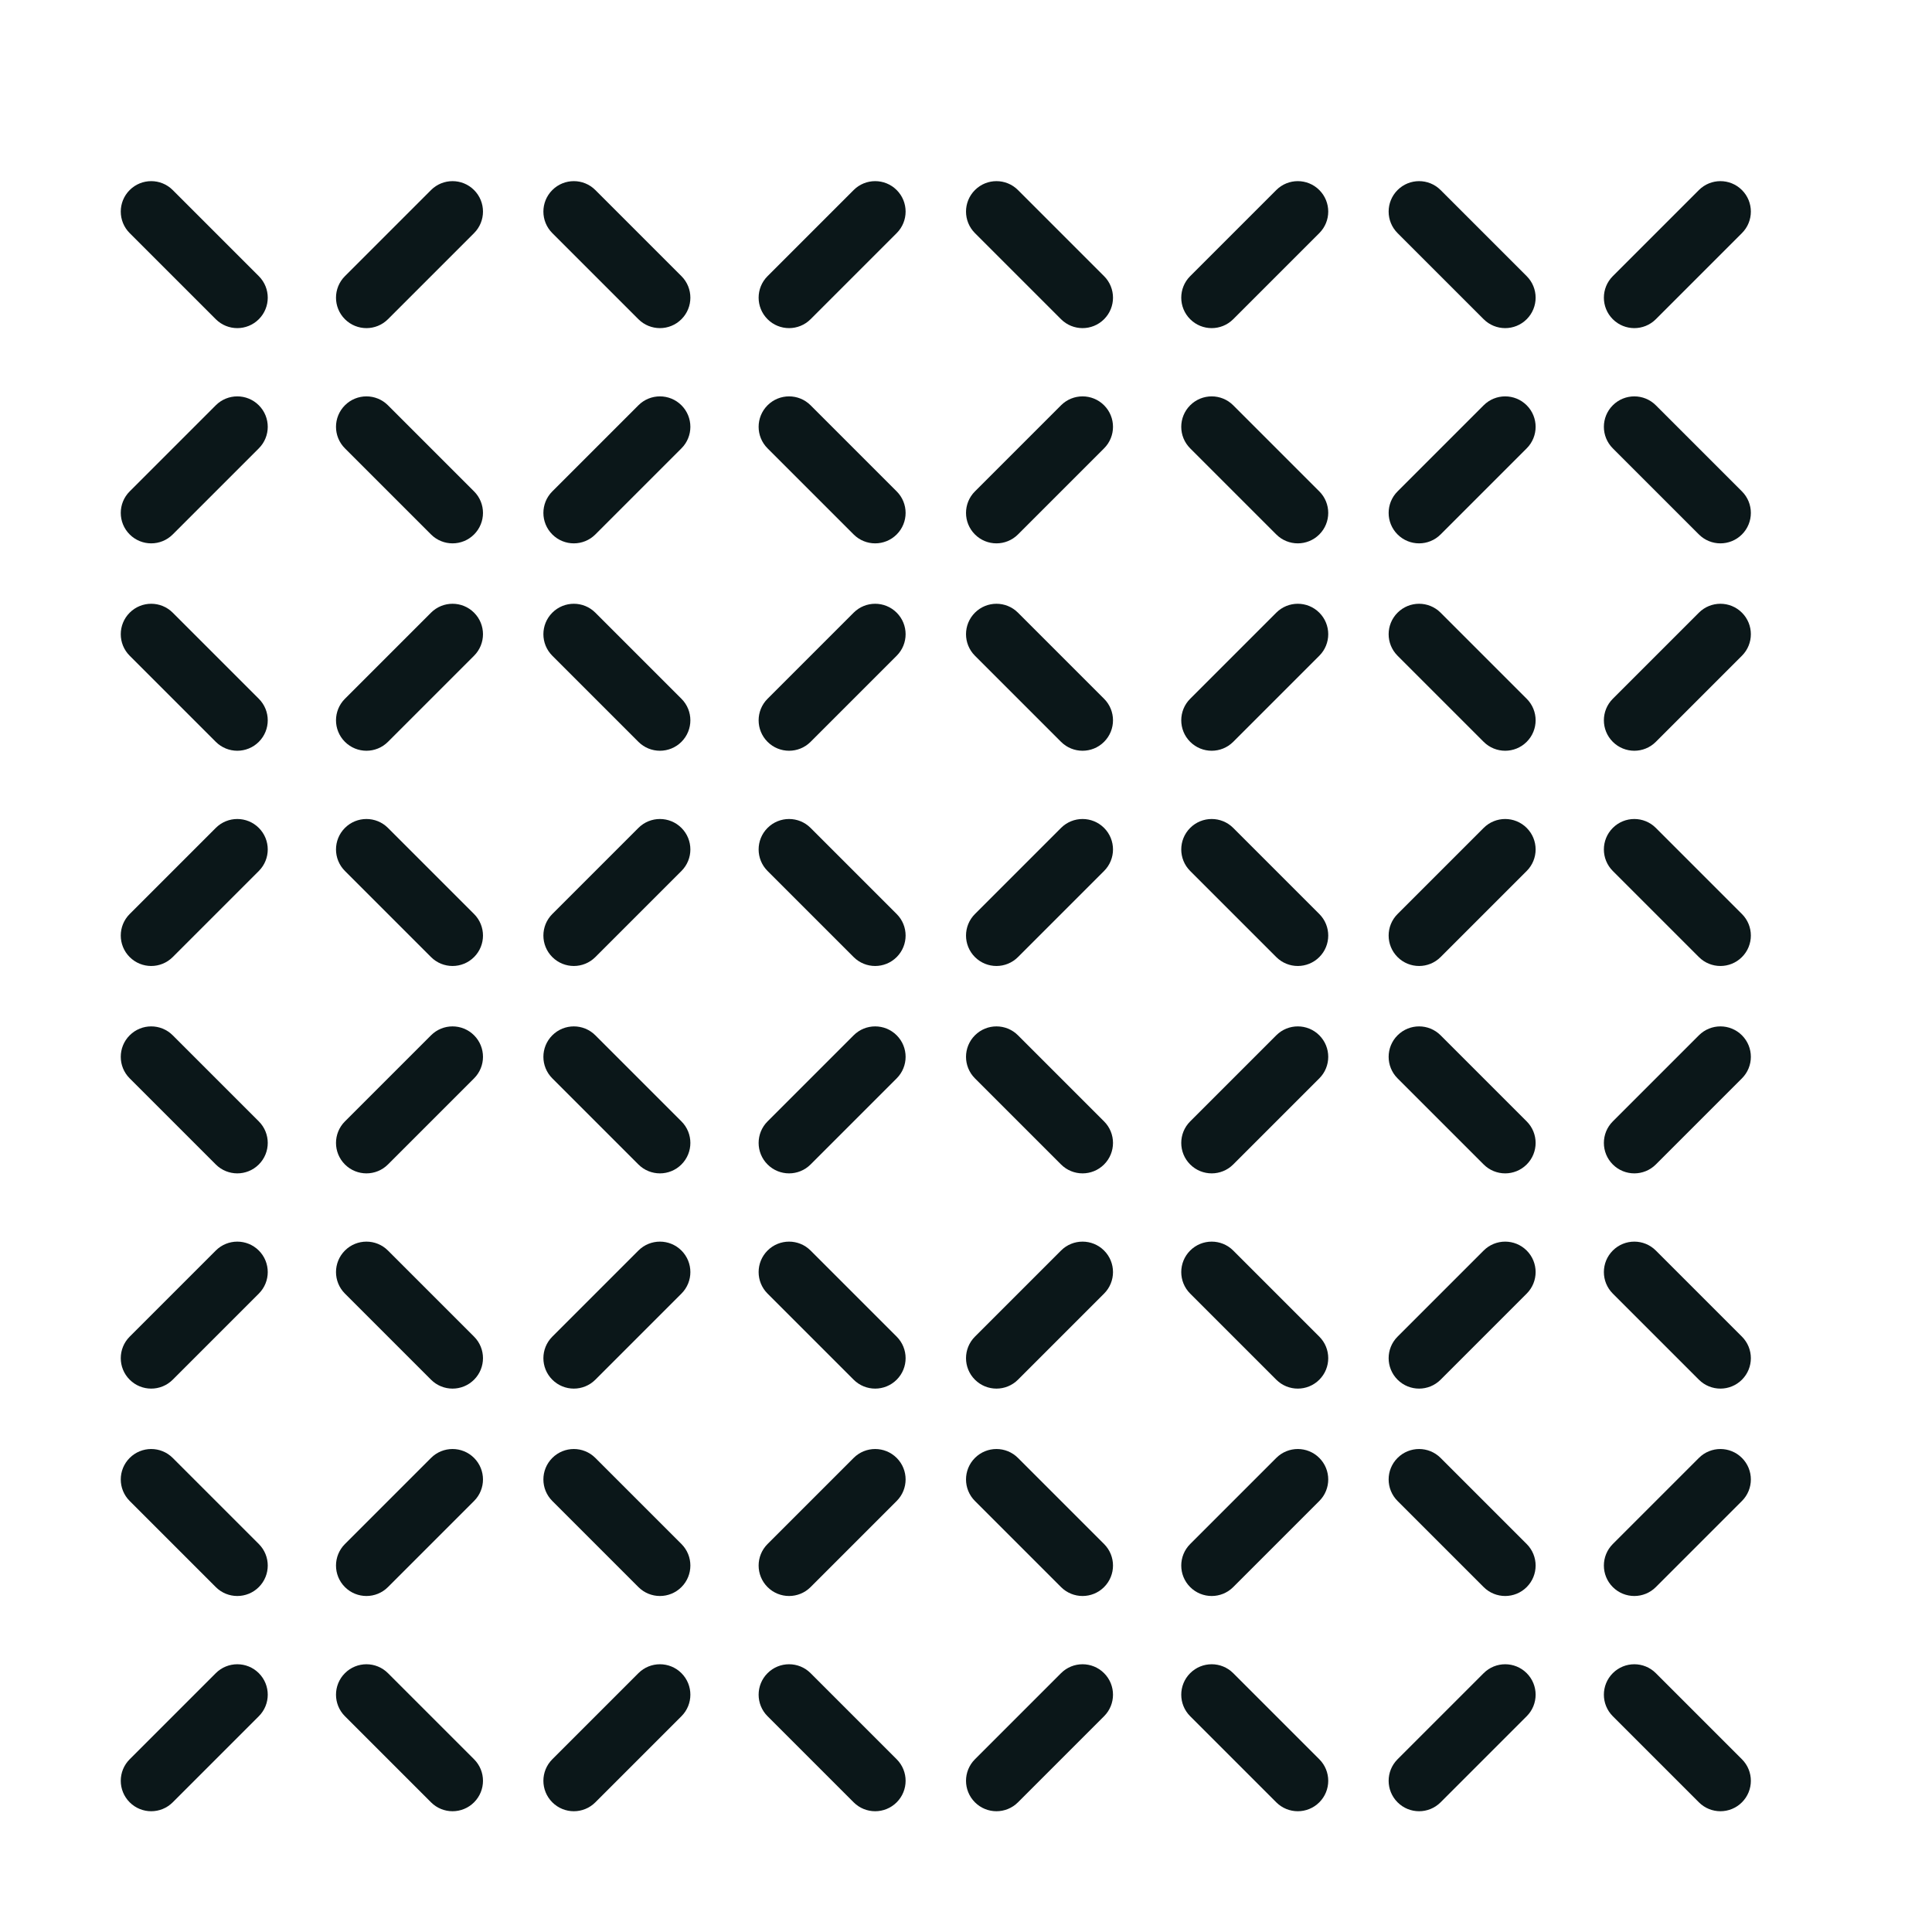
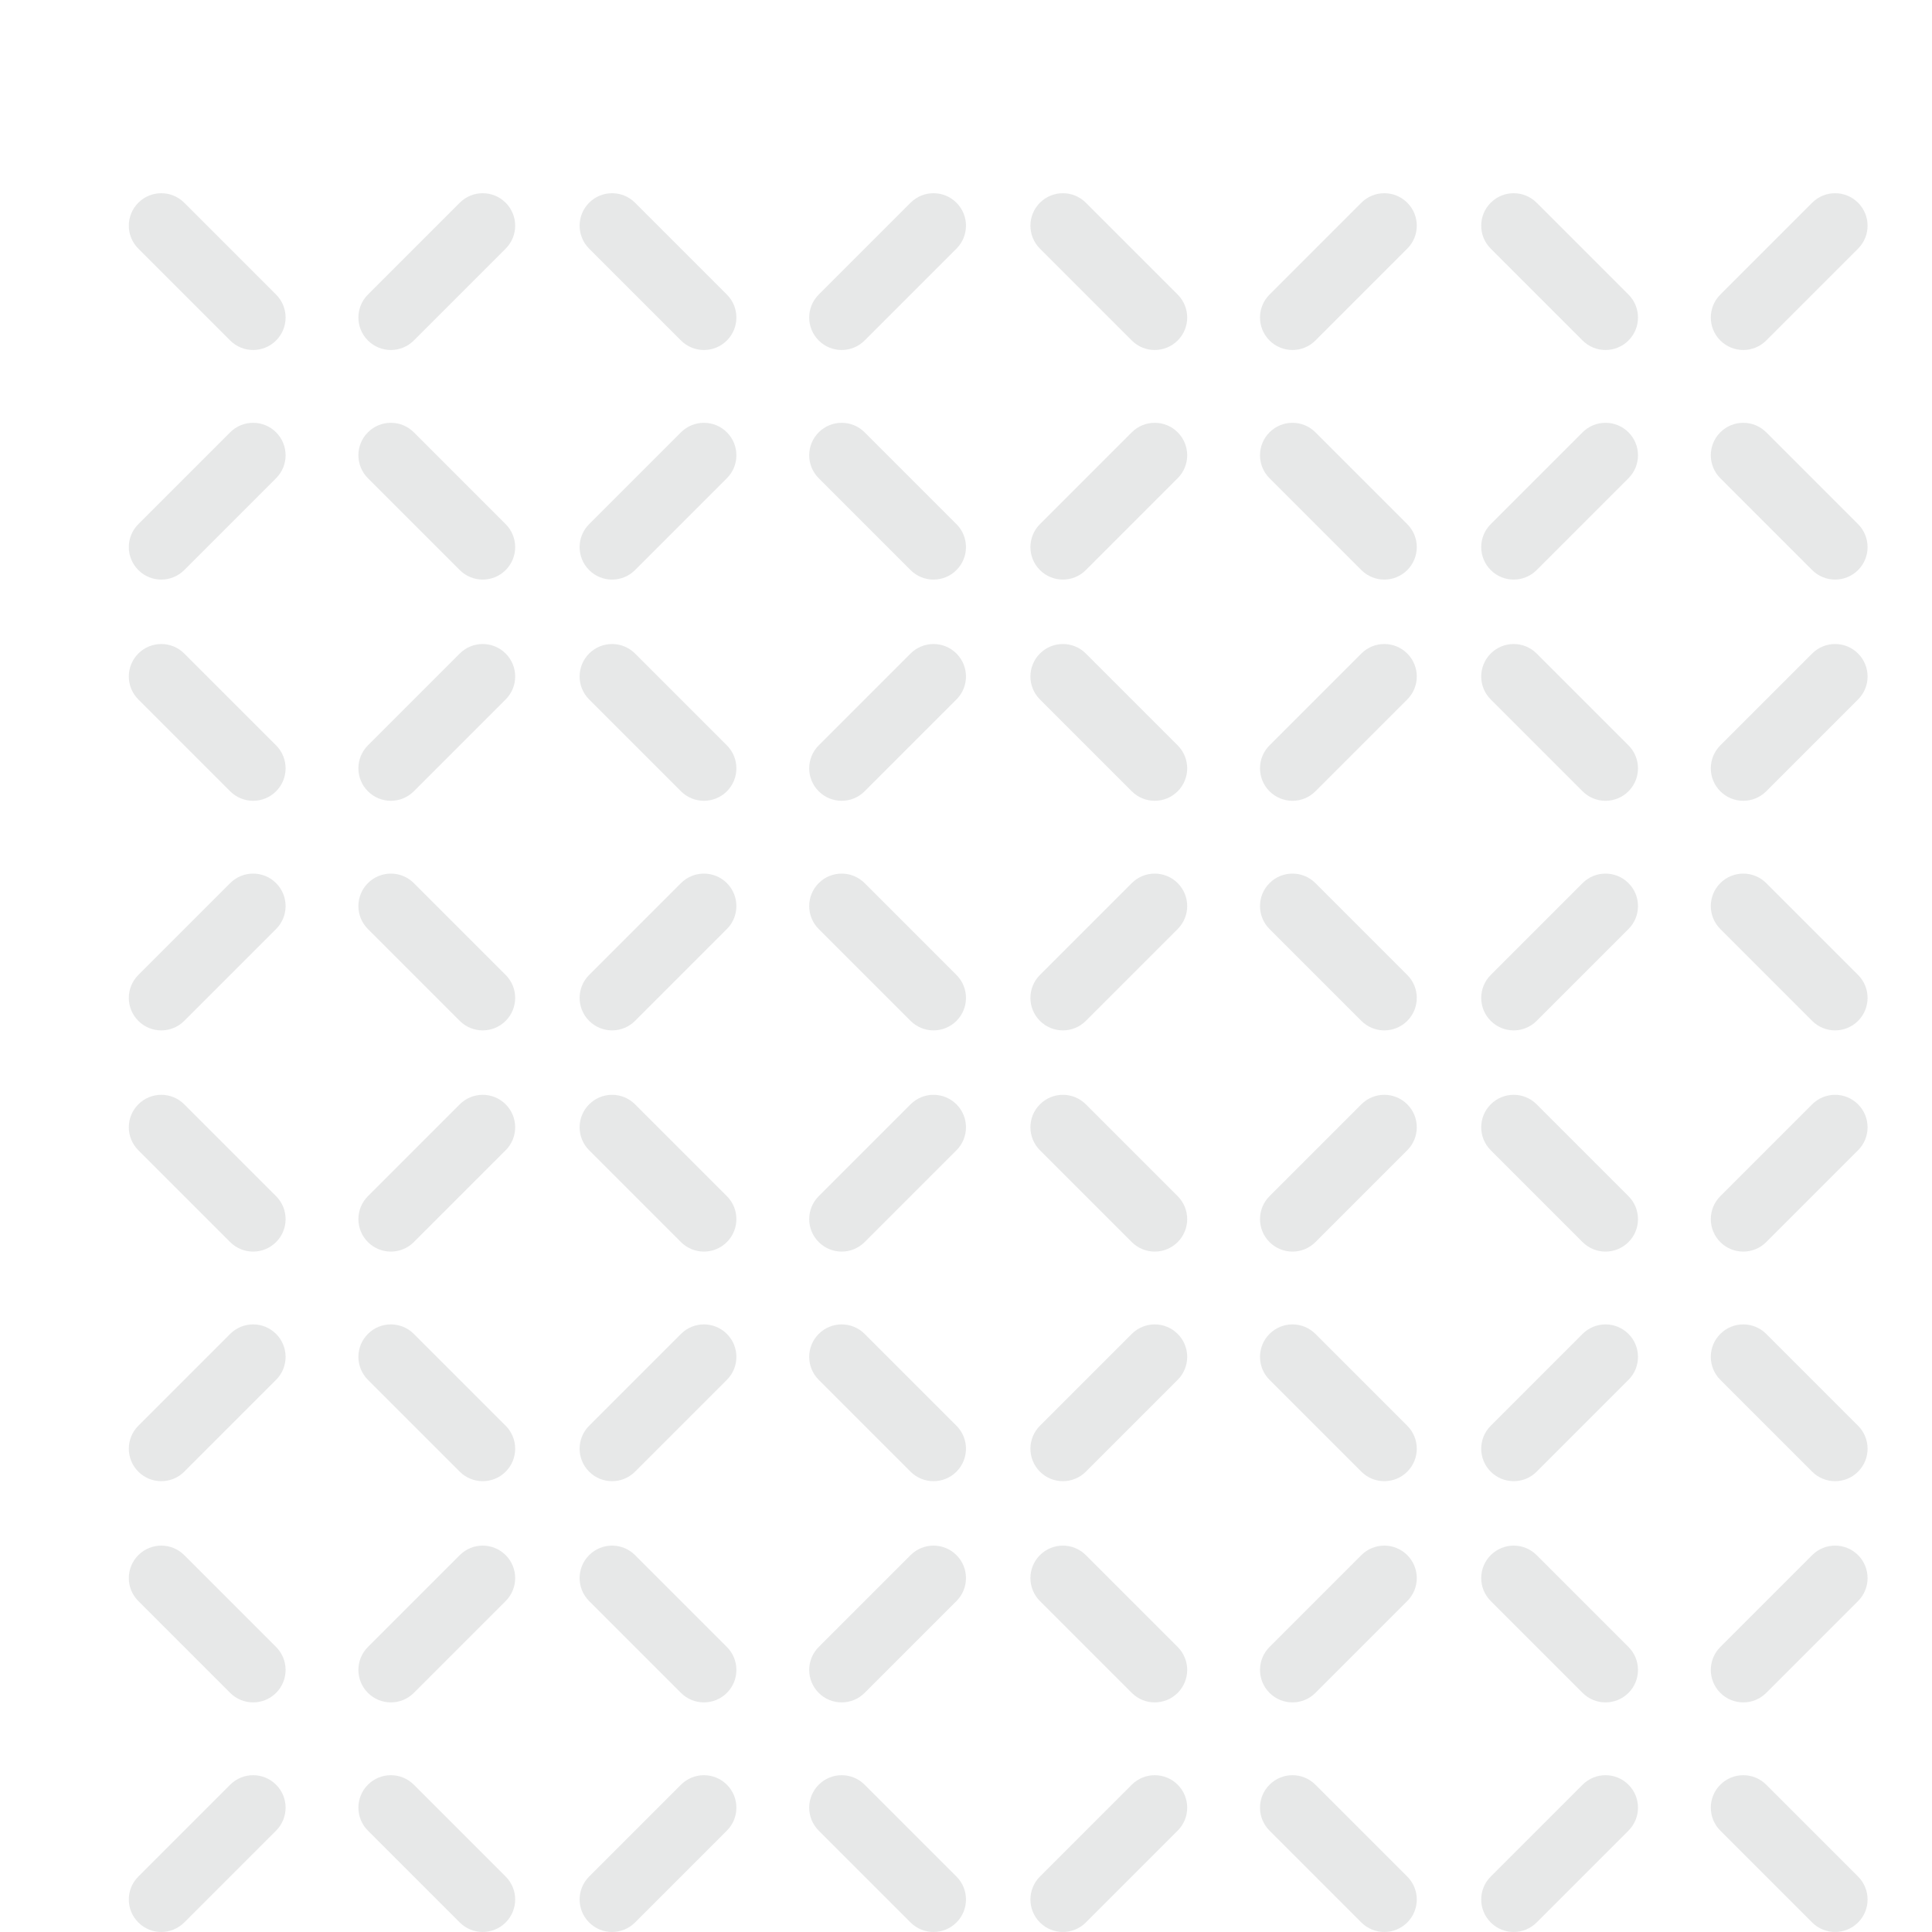
- <svg xmlns="http://www.w3.org/2000/svg" version="1.1" id="Uploaded to svgrepo.com" width="800px" height="800px" viewBox="0 0 32 32" xml:space="preserve">
+ <svg xmlns="http://www.w3.org/2000/svg" version="1.1" id="Uploaded to svgrepo.com" width="200px" height="200px" viewBox="0 0 30 30" xml:space="preserve" opacity="0.1">
  <style type="text/css">
	.dashing_een{fill:#0B1719;}
</style>
  <path class="dashing_een" d="M7.139,8.852L5.713,7.426c-0.197-0.197-0.197-0.516,0-0.713c0.197-0.197,0.516-0.197,0.713,0  l1.426,1.426c0.197,0.197,0.197,0.516,0,0.713C7.655,9.049,7.336,9.049,7.139,8.852z M4.287,5.287c0.197-0.197,0.197-0.516,0-0.713  L2.861,3.148c-0.197-0.197-0.516-0.197-0.713,0s-0.197,0.516,0,0.713l1.426,1.426C3.771,5.484,4.09,5.484,4.287,5.287z   M14.852,8.852c0.197-0.197,0.197-0.516,0-0.713l-1.426-1.426c-0.197-0.197-0.516-0.197-0.713,0c-0.197,0.197-0.197,0.516,0,0.713  l1.426,1.426C14.336,9.049,14.655,9.049,14.852,8.852z M11.287,5.287c0.197-0.197,0.197-0.516,0-0.713L9.861,3.148  c-0.197-0.197-0.516-0.197-0.713,0c-0.197,0.197-0.197,0.516,0,0.713l1.426,1.426C10.771,5.484,11.09,5.484,11.287,5.287z   M21.852,8.852c0.197-0.197,0.197-0.516,0-0.713l-1.426-1.426c-0.197-0.197-0.516-0.197-0.713,0c-0.197,0.197-0.197,0.516,0,0.713  l1.426,1.426C21.336,9.049,21.655,9.049,21.852,8.852z M18.287,5.287c0.197-0.197,0.197-0.516,0-0.713l-1.426-1.426  c-0.197-0.197-0.516-0.197-0.713,0c-0.197,0.197-0.197,0.516,0,0.713l1.426,1.426C17.771,5.484,18.09,5.484,18.287,5.287z   M25.287,5.287c0.197-0.197,0.197-0.516,0-0.713l-1.426-1.426c-0.197-0.197-0.516-0.197-0.713,0c-0.197,0.197-0.197,0.516,0,0.713  l1.426,1.426C24.771,5.484,25.09,5.484,25.287,5.287z M28.852,8.852c0.197-0.197,0.197-0.516,0-0.713l-1.426-1.426  c-0.197-0.197-0.516-0.197-0.713,0c-0.197,0.197-0.197,0.516,0,0.713l1.426,1.426C28.336,9.049,28.655,9.049,28.852,8.852z   M4.287,6.713c-0.197-0.197-0.516-0.197-0.713,0L2.148,8.139c-0.197,0.197-0.197,0.516,0,0.713c0.197,0.197,0.516,0.197,0.713,0  l1.426-1.426C4.484,7.229,4.484,6.91,4.287,6.713z M7.852,3.148c-0.197-0.197-0.516-0.197-0.713,0L5.713,4.574  c-0.197,0.197-0.197,0.516,0,0.713c0.197,0.197,0.516,0.197,0.713,0l1.426-1.426C8.049,3.664,8.049,3.345,7.852,3.148z   M14.852,3.148c-0.197-0.197-0.516-0.197-0.713,0l-1.426,1.426c-0.197,0.197-0.197,0.516,0,0.713c0.197,0.197,0.516,0.197,0.713,0  l1.426-1.426C15.049,3.664,15.049,3.345,14.852,3.148z M11.287,6.713c-0.197-0.197-0.516-0.197-0.713,0L9.148,8.139  c-0.197,0.197-0.197,0.516,0,0.713c0.197,0.197,0.516,0.197,0.713,0l1.426-1.426C11.484,7.229,11.484,6.91,11.287,6.713z   M28.852,3.148c-0.197-0.197-0.516-0.197-0.713,0l-1.426,1.426c-0.197,0.197-0.197,0.516,0,0.713c0.197,0.197,0.516,0.197,0.713,0  l1.426-1.426C29.049,3.664,29.049,3.345,28.852,3.148z M25.287,6.713c-0.197-0.197-0.516-0.197-0.713,0l-1.426,1.426  c-0.197,0.197-0.197,0.516,0,0.713c0.197,0.197,0.516,0.197,0.713,0l1.426-1.426C25.484,7.229,25.484,6.91,25.287,6.713z   M21.852,3.148c-0.197-0.197-0.516-0.197-0.713,0l-1.426,1.426c-0.197,0.197-0.197,0.516,0,0.713c0.197,0.197,0.516,0.197,0.713,0  l1.426-1.426C22.049,3.664,22.049,3.345,21.852,3.148z M18.287,6.713c-0.197-0.197-0.516-0.197-0.713,0l-1.426,1.426  c-0.197,0.197-0.197,0.516,0,0.713c0.197,0.197,0.516,0.197,0.713,0l1.426-1.426C18.484,7.229,18.484,6.91,18.287,6.713z   M7.852,15.852c0.197-0.197,0.197-0.516,0-0.713l-1.426-1.426c-0.197-0.197-0.516-0.197-0.713,0c-0.197,0.197-0.197,0.516,0,0.713  l1.426,1.426C7.336,16.049,7.655,16.049,7.852,15.852z M4.287,12.287c0.197-0.197,0.197-0.516,0-0.713l-1.426-1.426  c-0.197-0.197-0.516-0.197-0.713,0c-0.197,0.197-0.197,0.516,0,0.713l1.426,1.426C3.771,12.484,4.09,12.484,4.287,12.287z   M14.852,15.852c0.197-0.197,0.197-0.516,0-0.713l-1.426-1.426c-0.197-0.197-0.516-0.197-0.713,0c-0.197,0.197-0.197,0.516,0,0.713  l1.426,1.426C14.336,16.049,14.655,16.049,14.852,15.852z M11.287,12.287c0.197-0.197,0.197-0.516,0-0.713l-1.426-1.426  c-0.197-0.197-0.516-0.197-0.713,0c-0.197,0.197-0.197,0.516,0,0.713l1.426,1.426C10.771,12.484,11.09,12.484,11.287,12.287z   M21.852,15.852c0.197-0.197,0.197-0.516,0-0.713l-1.426-1.426c-0.197-0.197-0.516-0.197-0.713,0c-0.197,0.197-0.197,0.516,0,0.713  l1.426,1.426C21.336,16.049,21.655,16.049,21.852,15.852z M18.287,12.287c0.197-0.197,0.197-0.516,0-0.713l-1.426-1.426  c-0.197-0.197-0.516-0.197-0.713,0c-0.197,0.197-0.197,0.516,0,0.713l1.426,1.426C17.771,12.484,18.09,12.484,18.287,12.287z   M25.287,12.287c0.197-0.197,0.197-0.516,0-0.713l-1.426-1.426c-0.197-0.197-0.516-0.197-0.713,0c-0.197,0.197-0.197,0.516,0,0.713  l1.426,1.426C24.771,12.484,25.09,12.484,25.287,12.287z M28.852,15.852c0.197-0.197,0.197-0.516,0-0.713l-1.426-1.426  c-0.197-0.197-0.516-0.197-0.713,0c-0.197,0.197-0.197,0.516,0,0.713l1.426,1.426C28.336,16.049,28.655,16.049,28.852,15.852z   M4.287,13.713c-0.197-0.197-0.516-0.197-0.713,0l-1.426,1.426c-0.197,0.197-0.197,0.516,0,0.713s0.516,0.197,0.713,0l1.426-1.426  C4.484,14.229,4.484,13.91,4.287,13.713z M7.852,10.148c-0.197-0.197-0.516-0.197-0.713,0l-1.426,1.426  c-0.197,0.197-0.197,0.516,0,0.713c0.197,0.197,0.516,0.197,0.713,0l1.426-1.426C8.049,10.664,8.049,10.345,7.852,10.148z   M14.852,10.148c-0.197-0.197-0.516-0.197-0.713,0l-1.426,1.426c-0.197,0.197-0.197,0.516,0,0.713c0.197,0.197,0.516,0.197,0.713,0  l1.426-1.426C15.049,10.664,15.049,10.345,14.852,10.148z M11.287,13.713c-0.197-0.197-0.516-0.197-0.713,0l-1.426,1.426  c-0.197,0.197-0.197,0.516,0,0.713c0.197,0.197,0.516,0.197,0.713,0l1.426-1.426C11.484,14.229,11.484,13.91,11.287,13.713z   M28.852,10.148c-0.197-0.197-0.516-0.197-0.713,0l-1.426,1.426c-0.197,0.197-0.197,0.516,0,0.713c0.197,0.197,0.516,0.197,0.713,0  l1.426-1.426C29.049,10.664,29.049,10.345,28.852,10.148z M25.287,13.713c-0.197-0.197-0.516-0.197-0.713,0l-1.426,1.426  c-0.197,0.197-0.197,0.516,0,0.713c0.197,0.197,0.516,0.197,0.713,0l1.426-1.426C25.484,14.229,25.484,13.91,25.287,13.713z   M21.852,10.148c-0.197-0.197-0.516-0.197-0.713,0l-1.426,1.426c-0.197,0.197-0.197,0.516,0,0.713c0.197,0.197,0.516,0.197,0.713,0  l1.426-1.426C22.049,10.664,22.049,10.345,21.852,10.148z M18.287,13.713c-0.197-0.197-0.516-0.197-0.713,0l-1.426,1.426  c-0.197,0.197-0.197,0.516,0,0.713c0.197,0.197,0.516,0.197,0.713,0l1.426-1.426C18.484,14.229,18.484,13.91,18.287,13.713z   M7.852,22.852c0.197-0.197,0.197-0.516,0-0.713l-1.426-1.426c-0.197-0.197-0.516-0.197-0.713,0c-0.197,0.197-0.197,0.516,0,0.713  l1.426,1.426C7.336,23.049,7.655,23.049,7.852,22.852z M4.287,19.287c0.197-0.197,0.197-0.516,0-0.713l-1.426-1.426  c-0.197-0.197-0.516-0.197-0.713,0c-0.197,0.197-0.197,0.516,0,0.713l1.426,1.426C3.771,19.484,4.09,19.484,4.287,19.287z   M14.852,22.852c0.197-0.197,0.197-0.516,0-0.713l-1.426-1.426c-0.197-0.197-0.516-0.197-0.713,0c-0.197,0.197-0.197,0.516,0,0.713  l1.426,1.426C14.336,23.049,14.655,23.049,14.852,22.852z M11.287,19.287c0.197-0.197,0.197-0.516,0-0.713l-1.426-1.426  c-0.197-0.197-0.516-0.197-0.713,0c-0.197,0.197-0.197,0.516,0,0.713l1.426,1.426C10.771,19.484,11.09,19.484,11.287,19.287z   M21.852,22.852c0.197-0.197,0.197-0.516,0-0.713l-1.426-1.426c-0.197-0.197-0.516-0.197-0.713,0s-0.197,0.516,0,0.713l1.426,1.426  C21.336,23.049,21.655,23.049,21.852,22.852z M18.287,19.287c0.197-0.197,0.197-0.516,0-0.713l-1.426-1.426  c-0.197-0.197-0.516-0.197-0.713,0c-0.197,0.197-0.197,0.516,0,0.713l1.426,1.426C17.771,19.484,18.09,19.484,18.287,19.287z   M25.287,19.287c0.197-0.197,0.197-0.516,0-0.713l-1.426-1.426c-0.197-0.197-0.516-0.197-0.713,0c-0.197,0.197-0.197,0.516,0,0.713  l1.426,1.426C24.771,19.484,25.09,19.484,25.287,19.287z M28.852,22.852c0.197-0.197,0.197-0.516,0-0.713l-1.426-1.426  c-0.197-0.197-0.516-0.197-0.713,0s-0.197,0.516,0,0.713l1.426,1.426C28.336,23.049,28.655,23.049,28.852,22.852z M4.287,20.713  c-0.197-0.197-0.516-0.197-0.713,0l-1.426,1.426c-0.197,0.197-0.197,0.516,0,0.713c0.197,0.197,0.516,0.197,0.713,0l1.426-1.426  C4.484,21.229,4.484,20.91,4.287,20.713z M7.852,17.148c-0.197-0.197-0.516-0.197-0.713,0l-1.426,1.426  c-0.197,0.197-0.197,0.516,0,0.713c0.197,0.197,0.516,0.197,0.713,0l1.426-1.426C8.049,17.664,8.049,17.345,7.852,17.148z   M14.852,17.148c-0.197-0.197-0.516-0.197-0.713,0l-1.426,1.426c-0.197,0.197-0.197,0.516,0,0.713c0.197,0.197,0.516,0.197,0.713,0  l1.426-1.426C15.049,17.664,15.049,17.345,14.852,17.148z M11.287,20.713c-0.197-0.197-0.516-0.197-0.713,0l-1.426,1.426  c-0.197,0.197-0.197,0.516,0,0.713c0.197,0.197,0.516,0.197,0.713,0l1.426-1.426C11.484,21.229,11.484,20.91,11.287,20.713z   M28.852,17.148c-0.197-0.197-0.516-0.197-0.713,0l-1.426,1.426c-0.197,0.197-0.197,0.516,0,0.713s0.516,0.197,0.713,0l1.426-1.426  C29.049,17.664,29.049,17.345,28.852,17.148z M25.287,20.713c-0.197-0.197-0.516-0.197-0.713,0l-1.426,1.426  c-0.197,0.197-0.197,0.516,0,0.713c0.197,0.197,0.516,0.197,0.713,0l1.426-1.426C25.484,21.229,25.484,20.91,25.287,20.713z   M21.852,17.148c-0.197-0.197-0.516-0.197-0.713,0l-1.426,1.426c-0.197,0.197-0.197,0.516,0,0.713s0.516,0.197,0.713,0l1.426-1.426  C22.049,17.664,22.049,17.345,21.852,17.148z M18.287,20.713c-0.197-0.197-0.516-0.197-0.713,0l-1.426,1.426  c-0.197,0.197-0.197,0.516,0,0.713c0.197,0.197,0.516,0.197,0.713,0l1.426-1.426C18.484,21.229,18.484,20.91,18.287,20.713z   M7.852,29.852c0.197-0.197,0.197-0.516,0-0.713l-1.426-1.426c-0.197-0.197-0.516-0.197-0.713,0c-0.197,0.197-0.197,0.516,0,0.713  l1.426,1.426C7.336,30.049,7.655,30.049,7.852,29.852z M4.287,26.287c0.197-0.197,0.197-0.516,0-0.713l-1.426-1.426  c-0.197-0.197-0.516-0.197-0.713,0c-0.197,0.197-0.197,0.516,0,0.713l1.426,1.426C3.771,26.484,4.09,26.484,4.287,26.287z   M14.852,29.852c0.197-0.197,0.197-0.516,0-0.713l-1.426-1.426c-0.197-0.197-0.516-0.197-0.713,0c-0.197,0.197-0.197,0.516,0,0.713  l1.426,1.426C14.336,30.049,14.655,30.049,14.852,29.852z M11.287,26.287c0.197-0.197,0.197-0.516,0-0.713l-1.426-1.426  c-0.197-0.197-0.516-0.197-0.713,0c-0.197,0.197-0.197,0.516,0,0.713l1.426,1.426C10.771,26.484,11.09,26.484,11.287,26.287z   M21.852,29.852c0.197-0.197,0.197-0.516,0-0.713l-1.426-1.426c-0.197-0.197-0.516-0.197-0.713,0s-0.197,0.516,0,0.713l1.426,1.426  C21.336,30.049,21.655,30.049,21.852,29.852z M18.287,26.287c0.197-0.197,0.197-0.516,0-0.713l-1.426-1.426  c-0.197-0.197-0.516-0.197-0.713,0c-0.197,0.197-0.197,0.516,0,0.713l1.426,1.426C17.771,26.484,18.09,26.484,18.287,26.287z   M25.287,26.287c0.197-0.197,0.197-0.516,0-0.713l-1.426-1.426c-0.197-0.197-0.516-0.197-0.713,0c-0.197,0.197-0.197,0.516,0,0.713  l1.426,1.426C24.771,26.484,25.09,26.484,25.287,26.287z M28.852,29.852c0.197-0.197,0.197-0.516,0-0.713l-1.426-1.426  c-0.197-0.197-0.516-0.197-0.713,0s-0.197,0.516,0,0.713l1.426,1.426C28.336,30.049,28.655,30.049,28.852,29.852z M4.287,27.713  c-0.197-0.197-0.516-0.197-0.713,0l-1.426,1.426c-0.197,0.197-0.197,0.516,0,0.713c0.197,0.197,0.516,0.197,0.713,0l1.426-1.426  C4.484,28.229,4.484,27.91,4.287,27.713z M7.852,24.148c-0.197-0.197-0.516-0.197-0.713,0l-1.426,1.426  c-0.197,0.197-0.197,0.516,0,0.713c0.197,0.197,0.516,0.197,0.713,0l1.426-1.426C8.049,24.664,8.049,24.345,7.852,24.148z   M14.852,24.148c-0.197-0.197-0.516-0.197-0.713,0l-1.426,1.426c-0.197,0.197-0.197,0.516,0,0.713c0.197,0.197,0.516,0.197,0.713,0  l1.426-1.426C15.049,24.664,15.049,24.345,14.852,24.148z M11.287,27.713c-0.197-0.197-0.516-0.197-0.713,0l-1.426,1.426  c-0.197,0.197-0.197,0.516,0,0.713c0.197,0.197,0.516,0.197,0.713,0l1.426-1.426C11.484,28.229,11.484,27.91,11.287,27.713z   M28.852,24.148c-0.197-0.197-0.516-0.197-0.713,0l-1.426,1.426c-0.197,0.197-0.197,0.516,0,0.713s0.516,0.197,0.713,0l1.426-1.426  C29.049,24.664,29.049,24.345,28.852,24.148z M25.287,27.713c-0.197-0.197-0.516-0.197-0.713,0l-1.426,1.426  c-0.197,0.197-0.197,0.516,0,0.713c0.197,0.197,0.516,0.197,0.713,0l1.426-1.426C25.484,28.229,25.484,27.91,25.287,27.713z   M21.852,24.148c-0.197-0.197-0.516-0.197-0.713,0l-1.426,1.426c-0.197,0.197-0.197,0.516,0,0.713s0.516,0.197,0.713,0l1.426-1.426  C22.049,24.664,22.049,24.345,21.852,24.148z M18.287,27.713c-0.197-0.197-0.516-0.197-0.713,0l-1.426,1.426  c-0.197,0.197-0.197,0.516,0,0.713c0.197,0.197,0.516,0.197,0.713,0l1.426-1.426C18.484,28.229,18.484,27.91,18.287,27.713z" />
</svg>
